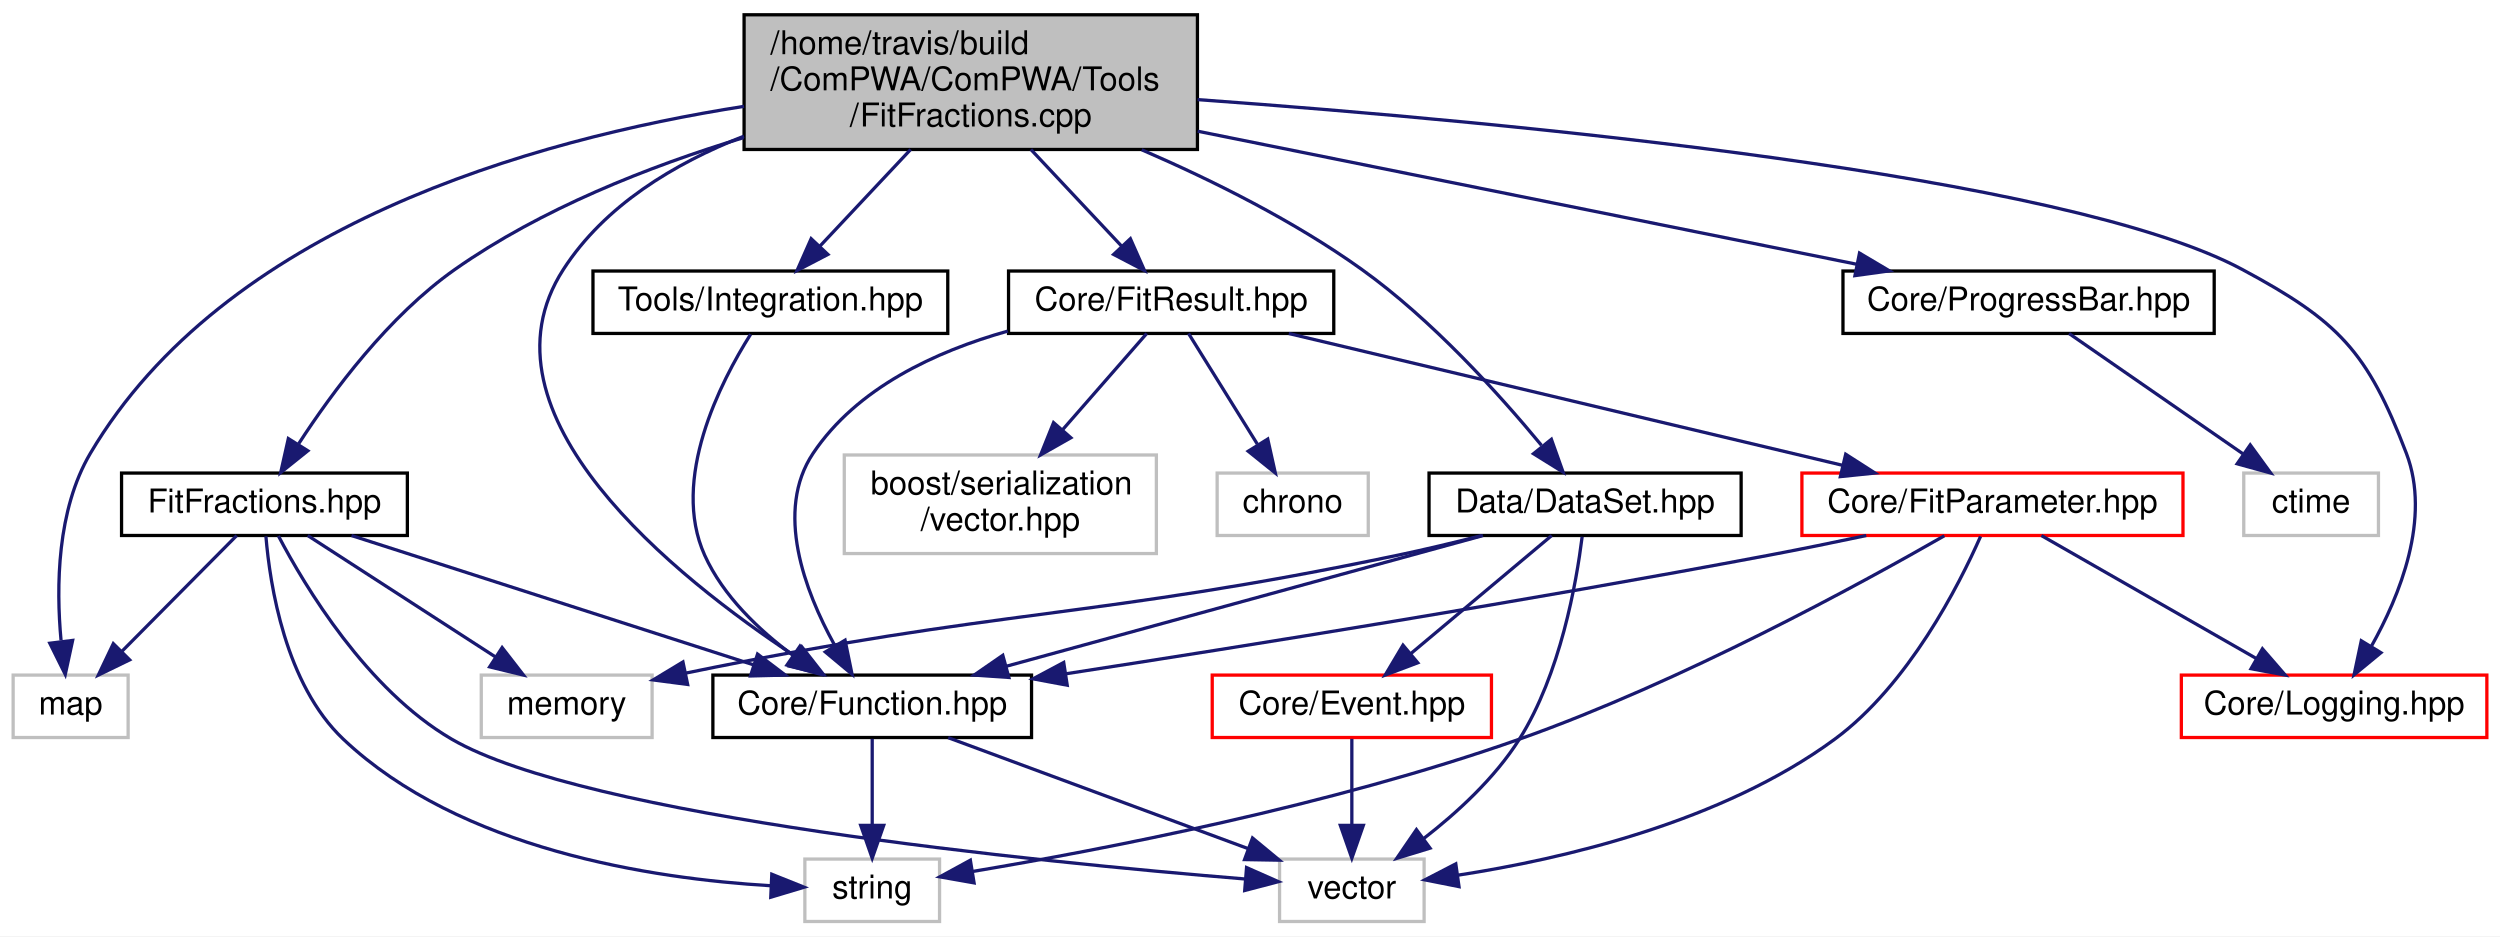
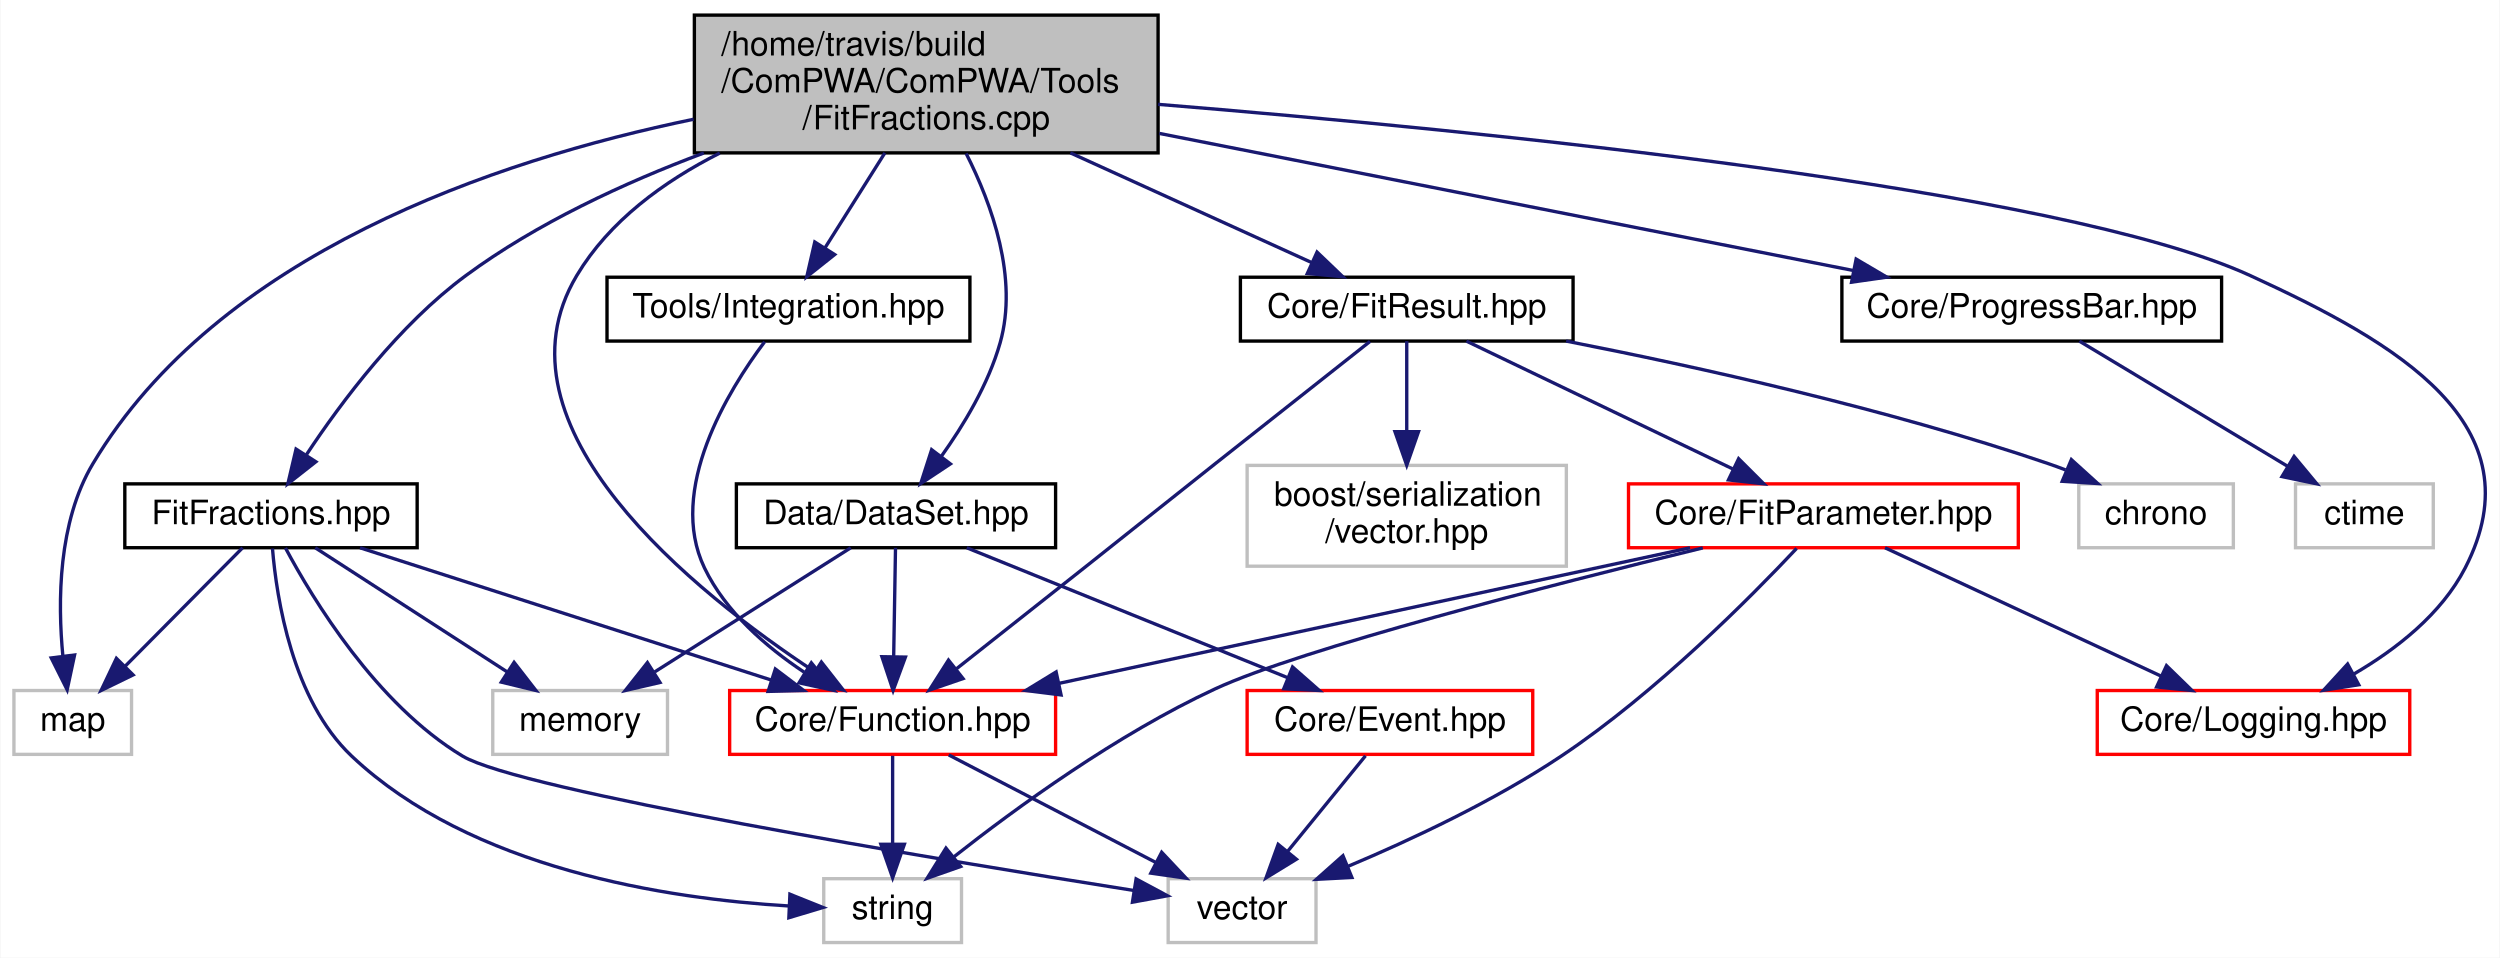
- <svg xmlns="http://www.w3.org/2000/svg" xmlns:xlink="http://www.w3.org/1999/xlink" width="761pt" height="285pt" viewBox="0.00 0.00 761.00 285.00">
+ <svg xmlns="http://www.w3.org/2000/svg" xmlns:xlink="http://www.w3.org/1999/xlink" width="744pt" height="285pt" viewBox="0.00 0.00 743.71 285.00">
  <g id="graph0" class="graph" transform="scale(1 1) rotate(0) translate(4 281)">
-     <polygon fill="white" stroke="none" points="-4,4 -4,-281 757,-281 757,4 -4,4" />
+     <polygon fill="white" stroke="none" points="-4,4 -4,-281 739.705,-281 739.705,4 -4,4" />
    <g id="node1" class="node">
-       <polygon fill="#bfbfbf" stroke="black" points="222.5,-235.5 222.5,-276.5 360.5,-276.5 360.5,-235.5 222.5,-235.5" />
-       <text text-anchor="start" x="230.5" y="-264.5" font-family="Helvetica,sans-Serif" font-size="10.00">/home/travis/build</text>
-       <text text-anchor="start" x="230.5" y="-253.5" font-family="Helvetica,sans-Serif" font-size="10.00">/ComPWA/ComPWA/Tools</text>
-       <text text-anchor="middle" x="291.5" y="-242.5" font-family="Helvetica,sans-Serif" font-size="10.00">/FitFractions.cpp</text>
+       <polygon fill="#bfbfbf" stroke="black" points="202.5,-235.5 202.5,-276.5 340.5,-276.5 340.5,-235.5 202.5,-235.5" />
+       <text text-anchor="start" x="210.5" y="-264.5" font-family="Helvetica,sans-Serif" font-size="10.00">/home/travis/build</text>
+       <text text-anchor="start" x="210.5" y="-253.5" font-family="Helvetica,sans-Serif" font-size="10.00">/ComPWA/ComPWA/Tools</text>
+       <text text-anchor="middle" x="271.5" y="-242.5" font-family="Helvetica,sans-Serif" font-size="10.00">/FitFractions.cpp</text>
    </g>
    <g id="node2" class="node">
      <g id="a_node2">
        <a xlink:href="FitFractions_8hpp.html" target="_top" xlink:title="FitFractions.hpp">
          <polygon fill="white" stroke="black" points="33,-118 33,-137 120,-137 120,-118 33,-118" />
          <text text-anchor="middle" x="76.5" y="-125" font-family="Helvetica,sans-Serif" font-size="10.00">FitFractions.hpp</text>
        </a>
      </g>
    </g>
    <g id="edge1" class="edge">
-       <path fill="none" stroke="midnightblue" d="M222.358,-239.11C193.493,-230.331 160.665,-217.384 134.5,-199 114.31,-184.814 97.226,-161.808 86.937,-145.957" />
-       <polygon fill="midnightblue" stroke="midnightblue" points="89.707,-143.783 81.442,-137.154 83.769,-147.49 89.707,-143.783" />
+       <path fill="none" stroke="midnightblue" d="M205.319,-235.469C181.631,-226.6 155.597,-214.551 134.5,-199 114.637,-184.359 97.483,-161.452 87.088,-145.747" />
+       <polygon fill="midnightblue" stroke="midnightblue" points="89.858,-143.582 81.526,-137.038 83.959,-147.35 89.858,-143.582" />
    </g>
    <g id="node3" class="node">
      <g id="a_node3">
        <a xlink:href="Function_8hpp.html" target="_top" xlink:title="Core/Function.hpp">
-           <polygon fill="white" stroke="black" points="213,-56.5 213,-75.5 310,-75.5 310,-56.5 213,-56.5" />
+           <polygon fill="white" stroke="red" points="213,-56.5 213,-75.5 310,-75.5 310,-56.5 213,-56.5" />
          <text text-anchor="middle" x="261.5" y="-63.5" font-family="Helvetica,sans-Serif" font-size="10.00">Core/Function.hpp</text>
        </a>
      </g>
    </g>
    <g id="edge18" class="edge">
-       <path fill="none" stroke="midnightblue" d="M222.451,-239.561C201.171,-231.212 180.056,-218.448 167.5,-199 139.083,-154.986 201.747,-105.159 238.02,-81.266" />
-       <polygon fill="midnightblue" stroke="midnightblue" points="240.069,-84.11 246.602,-75.769 236.294,-78.215 240.069,-84.11" />
+       <path fill="none" stroke="midnightblue" d="M210.052,-235.441C193.327,-226.985 177.174,-215.197 167.5,-199 140.635,-154.022 202.593,-104.634 238.366,-81.051" />
+       <polygon fill="midnightblue" stroke="midnightblue" points="240.296,-83.972 246.827,-75.629 236.519,-78.078 240.296,-83.972" />
    </g>
    <g id="node6" class="node">
      <polygon fill="white" stroke="#bfbfbf" points="0,-56.5 0,-75.5 35,-75.5 35,-56.5 0,-56.5" />
      <text text-anchor="middle" x="17.5" y="-63.5" font-family="Helvetica,sans-Serif" font-size="10.00">map</text>
    </g>
-     <g id="edge30" class="edge">
-       <path fill="none" stroke="midnightblue" d="M222.484,-248.633C157.49,-238.438 64.212,-211.928 23.5,-143 13.317,-125.76 13.074,-102.355 14.579,-86.093" />
-       <polygon fill="midnightblue" stroke="midnightblue" points="18.11,-86.058 15.867,-75.703 11.163,-85.197 18.11,-86.058" />
+     <g id="edge29" class="edge">
+       <path fill="none" stroke="midnightblue" d="M202.251,-245.508C142.728,-233.201 60.772,-205.344 23.5,-143 13.126,-125.647 12.996,-101.945 14.578,-85.648" />
+       <polygon fill="midnightblue" stroke="midnightblue" points="18.051,-86.079 15.842,-75.718 11.107,-85.195 18.051,-86.079" />
    </g>
    <g id="node8" class="node">
      <g id="a_node8">
        <a xlink:href="FitResult_8hpp.html" target="_top" xlink:title="Core/FitResult.hpp">
-           <polygon fill="white" stroke="black" points="303,-179.5 303,-198.5 402,-198.5 402,-179.5 303,-179.5" />
-           <text text-anchor="middle" x="352.5" y="-186.5" font-family="Helvetica,sans-Serif" font-size="10.00">Core/FitResult.hpp</text>
+           <polygon fill="white" stroke="black" points="365,-179.5 365,-198.5 464,-198.5 464,-179.5 365,-179.5" />
+           <text text-anchor="middle" x="414.5" y="-186.5" font-family="Helvetica,sans-Serif" font-size="10.00">Core/FitResult.hpp</text>
        </a>
      </g>
    </g>
    <g id="edge9" class="edge">
-       <path fill="none" stroke="midnightblue" d="M309.802,-235.498C318.615,-226.107 329.055,-214.983 337.405,-206.085" />
-       <polygon fill="midnightblue" stroke="midnightblue" points="340.089,-208.34 344.38,-198.652 334.985,-203.549 340.089,-208.34" />
+       <path fill="none" stroke="midnightblue" d="M314.405,-235.498C337.7,-224.909 365.843,-212.117 386.347,-202.797" />
+       <polygon fill="midnightblue" stroke="midnightblue" points="387.809,-205.977 395.465,-198.652 384.913,-199.604 387.809,-205.977" />
    </g>
    <g id="node10" class="node">
      <g id="a_node10">
        <a xlink:href="Logging_8hpp.html" target="_top" xlink:title="Core/Logging.hpp">
-           <polygon fill="white" stroke="red" points="660,-56.5 660,-75.5 753,-75.5 753,-56.5 660,-56.5" />
-           <text text-anchor="middle" x="706.5" y="-63.5" font-family="Helvetica,sans-Serif" font-size="10.00">Core/Logging.hpp</text>
+           <polygon fill="white" stroke="red" points="620,-56.5 620,-75.5 713,-75.5 713,-56.5 620,-56.5" />
+           <text text-anchor="middle" x="666.5" y="-63.5" font-family="Helvetica,sans-Serif" font-size="10.00">Core/Logging.hpp</text>
        </a>
      </g>
    </g>
    <g id="edge19" class="edge">
-       <path fill="none" stroke="midnightblue" d="M360.543,-250.68C456.623,-243.716 624.896,-227.786 678.5,-199 707.895,-183.214 716.608,-174.175 728.5,-143 736.041,-123.232 726.543,-99.738 717.78,-84.159" />
-       <polygon fill="midnightblue" stroke="midnightblue" points="720.757,-82.319 712.578,-75.585 714.773,-85.95 720.757,-82.319" />
+       <path fill="none" stroke="midnightblue" d="M340.518,-249.945C437.63,-242.029 609.058,-224.886 665.5,-199 709.132,-178.989 751.465,-154.682 729.5,-112 722.423,-98.248 708.979,-87.766 696.322,-80.394" />
+       <polygon fill="midnightblue" stroke="midnightblue" points="697.813,-77.222 687.347,-75.573 694.501,-83.389 697.813,-77.222" />
    </g>
    <g id="node13" class="node">
      <g id="a_node13">
        <a xlink:href="ProgressBar_8hpp.html" target="_top" xlink:title="Core/ProgressBar.hpp">
-           <polygon fill="white" stroke="black" points="557,-179.5 557,-198.5 670,-198.5 670,-179.5 557,-179.5" />
-           <text text-anchor="middle" x="613.5" y="-186.5" font-family="Helvetica,sans-Serif" font-size="10.00">Core/ProgressBar.hpp</text>
+           <polygon fill="white" stroke="black" points="544,-179.5 544,-198.5 657,-198.5 657,-179.5 544,-179.5" />
+           <text text-anchor="middle" x="600.5" y="-186.5" font-family="Helvetica,sans-Serif" font-size="10.00">Core/ProgressBar.hpp</text>
        </a>
      </g>
    </g>
    <g id="edge20" class="edge">
-       <path fill="none" stroke="midnightblue" d="M360.577,-241.056C420.769,-228.905 506.74,-211.551 561.329,-200.531" />
-       <polygon fill="midnightblue" stroke="midnightblue" points="562.033,-203.96 571.143,-198.55 560.648,-197.098 562.033,-203.96" />
+       <path fill="none" stroke="midnightblue" d="M340.87,-241.295C402.456,-229.127 491.144,-211.605 547.28,-200.515" />
+       <polygon fill="midnightblue" stroke="midnightblue" points="548.238,-203.893 557.37,-198.521 546.881,-197.026 548.238,-203.893" />
    </g>
    <g id="node15" class="node">
      <g id="a_node15">
        <a xlink:href="DataSet_8hpp.html" target="_top" xlink:title="Data/DataSet.hpp">
-           <polygon fill="white" stroke="black" points="431,-118 431,-137 526,-137 526,-118 431,-118" />
-           <text text-anchor="middle" x="478.5" y="-125" font-family="Helvetica,sans-Serif" font-size="10.00">Data/DataSet.hpp</text>
+           <polygon fill="white" stroke="black" points="215,-118 215,-137 310,-137 310,-118 215,-118" />
+           <text text-anchor="middle" x="262.5" y="-125" font-family="Helvetica,sans-Serif" font-size="10.00">Data/DataSet.hpp</text>
        </a>
      </g>
    </g>
    <g id="edge22" class="edge">
-       <path fill="none" stroke="midnightblue" d="M343.545,-235.405C365.24,-226.023 390.082,-213.627 410.5,-199 431.994,-183.602 452.463,-160.902 465.223,-145.449" />
-       <polygon fill="midnightblue" stroke="midnightblue" points="468.243,-147.281 471.795,-137.299 462.794,-142.887 468.243,-147.281" />
+       <path fill="none" stroke="midnightblue" d="M283.375,-235.336C291.137,-220.004 298.914,-198.168 293.5,-179 290.025,-166.696 282.618,-154.436 275.915,-145.078" />
+       <polygon fill="midnightblue" stroke="midnightblue" points="278.688,-142.941 269.857,-137.088 273.11,-147.171 278.688,-142.941" />
    </g>
    <g id="node17" class="node">
      <g id="a_node17">
        <a xlink:href="Integration_8hpp.html" target="_top" xlink:title="Tools/Integration.hpp">
          <polygon fill="white" stroke="black" points="176.5,-179.5 176.5,-198.5 284.5,-198.5 284.5,-179.5 176.5,-179.5" />
          <text text-anchor="middle" x="230.5" y="-186.5" font-family="Helvetica,sans-Serif" font-size="10.00">Tools/Integration.hpp</text>
        </a>
      </g>
    </g>
-     <g id="edge28" class="edge">
-       <path fill="none" stroke="midnightblue" d="M273.198,-235.498C264.385,-226.107 253.945,-214.983 245.595,-206.085" />
-       <polygon fill="midnightblue" stroke="midnightblue" points="248.015,-203.549 238.62,-198.652 242.911,-208.34 248.015,-203.549" />
+     <g id="edge27" class="edge">
+       <path fill="none" stroke="midnightblue" d="M259.199,-235.498C253.517,-226.49 246.829,-215.888 241.34,-207.185" />
+       <polygon fill="midnightblue" stroke="midnightblue" points="244.253,-205.243 235.958,-198.652 238.333,-208.978 244.253,-205.243" />
    </g>
    <g id="edge2" class="edge">
      <path fill="none" stroke="midnightblue" d="M103.006,-117.975C135.152,-107.636 189.487,-90.161 225.427,-78.602" />
      <polygon fill="midnightblue" stroke="midnightblue" points="226.595,-81.903 235.043,-75.509 224.452,-75.239 226.595,-81.903" />
    </g>
    <g id="node4" class="node">
      <polygon fill="white" stroke="#bfbfbf" points="241,-0.5 241,-19.5 282,-19.5 282,-0.5 241,-0.5" />
      <text text-anchor="middle" x="261.5" y="-7.5" font-family="Helvetica,sans-Serif" font-size="10.00">string</text>
    </g>
    <g id="edge7" class="edge">
      <path fill="none" stroke="midnightblue" d="M76.943,-117.755C78.175,-102.895 82.841,-72.704 100.5,-56 136.04,-22.382 194.58,-13.525 230.422,-11.397" />
      <polygon fill="midnightblue" stroke="midnightblue" points="230.934,-14.878 240.767,-10.933 230.62,-7.885 230.934,-14.878" />
    </g>
    <g id="node5" class="node">
-       <polygon fill="white" stroke="#bfbfbf" points="385.5,-0.5 385.5,-19.5 429.5,-19.5 429.5,-0.5 385.5,-0.5" />
-       <text text-anchor="middle" x="407.5" y="-7.5" font-family="Helvetica,sans-Serif" font-size="10.00">vector</text>
+       <polygon fill="white" stroke="#bfbfbf" points="343.5,-0.5 343.5,-19.5 387.5,-19.5 387.5,-0.5 343.5,-0.5" />
+       <text text-anchor="middle" x="365.5" y="-7.5" font-family="Helvetica,sans-Serif" font-size="10.00">vector</text>
    </g>
    <g id="edge8" class="edge">
-       <path fill="none" stroke="midnightblue" d="M80.758,-117.857C88.773,-102.587 107.65,-71.036 133.5,-56 174.073,-32.4 311.466,-18.666 374.904,-13.443" />
-       <polygon fill="midnightblue" stroke="midnightblue" points="375.45,-16.911 385.138,-12.622 374.89,-9.933 375.45,-16.911" />
+       <path fill="none" stroke="midnightblue" d="M80.802,-117.931C88.886,-102.779 107.869,-71.407 133.5,-56 150.459,-45.805 273.608,-25.421 333.27,-15.994" />
+       <polygon fill="midnightblue" stroke="midnightblue" points="333.958,-19.429 343.293,-14.419 332.871,-12.514 333.958,-19.429" />
    </g>
    <g id="edge5" class="edge">
      <path fill="none" stroke="midnightblue" d="M68.047,-117.975C58.934,-108.785 44.23,-93.956 33.025,-82.656" />
      <polygon fill="midnightblue" stroke="midnightblue" points="35.464,-80.145 25.938,-75.509 30.494,-85.074 35.464,-80.145" />
    </g>
    <g id="node7" class="node">
      <polygon fill="white" stroke="#bfbfbf" points="142.5,-56.5 142.5,-75.5 194.5,-75.5 194.5,-56.5 142.5,-56.5" />
      <text text-anchor="middle" x="168.5" y="-63.5" font-family="Helvetica,sans-Serif" font-size="10.00">memory</text>
    </g>
    <g id="edge6" class="edge">
      <path fill="none" stroke="midnightblue" d="M89.681,-117.975C104.574,-108.343 129.044,-92.517 146.773,-81.052" />
      <polygon fill="midnightblue" stroke="midnightblue" points="148.847,-83.879 155.343,-75.509 145.045,-78.001 148.847,-83.879" />
    </g>
    <g id="edge3" class="edge">
      <path fill="none" stroke="midnightblue" d="M261.5,-56.083C261.5,-49.006 261.5,-38.861 261.5,-29.986" />
      <polygon fill="midnightblue" stroke="midnightblue" points="265,-29.751 261.5,-19.751 258,-29.751 265,-29.751" />
    </g>
    <g id="edge4" class="edge">
-       <path fill="none" stroke="midnightblue" d="M284.634,-56.444C309.269,-47.332 348.416,-32.853 375.886,-22.693" />
-       <polygon fill="midnightblue" stroke="midnightblue" points="377.265,-25.915 385.43,-19.163 374.837,-19.349 377.265,-25.915" />
+       <path fill="none" stroke="midnightblue" d="M278.209,-56.324C294.812,-47.703 320.502,-34.364 339.72,-24.386" />
+       <polygon fill="midnightblue" stroke="midnightblue" points="341.57,-27.369 348.832,-19.654 338.344,-21.157 341.57,-27.369" />
    </g>
    <g id="edge15" class="edge">
-       <path fill="none" stroke="midnightblue" d="M302.772,-180.215C280.732,-174.019 256.819,-162.909 243.5,-143 231.761,-125.454 240.958,-101.141 249.967,-84.781" />
-       <polygon fill="midnightblue" stroke="midnightblue" points="253.237,-86.133 255.364,-75.754 247.229,-82.541 253.237,-86.133" />
+       <path fill="none" stroke="midnightblue" d="M403.564,-179.384C392.083,-170.334 373.51,-155.683 357.5,-143 340.144,-129.251 335.856,-125.749 318.5,-112 305.867,-101.992 291.638,-90.759 280.557,-82.019" />
+       <polygon fill="midnightblue" stroke="midnightblue" points="282.456,-79.059 272.436,-75.616 278.121,-84.556 282.456,-79.059" />
    </g>
    <g id="node9" class="node">
      <g id="a_node9">
        <a xlink:href="FitParameter_8hpp.html" target="_top" xlink:title="Core/FitParameter.hpp">
-           <polygon fill="white" stroke="red" points="544.5,-118 544.5,-137 660.5,-137 660.5,-118 544.5,-118" />
-           <text text-anchor="middle" x="602.5" y="-125" font-family="Helvetica,sans-Serif" font-size="10.00">Core/FitParameter.hpp</text>
+           <polygon fill="white" stroke="red" points="480.5,-118 480.5,-137 596.5,-137 596.5,-118 480.5,-118" />
+           <text text-anchor="middle" x="538.5" y="-125" font-family="Helvetica,sans-Serif" font-size="10.00">Core/FitParameter.hpp</text>
        </a>
      </g>
    </g>
    <g id="edge10" class="edge">
-       <path fill="none" stroke="midnightblue" d="M388.319,-179.475C432.688,-168.915 508.336,-150.911 556.832,-139.369" />
-       <polygon fill="midnightblue" stroke="midnightblue" points="557.83,-142.729 566.748,-137.009 556.209,-135.92 557.83,-142.729" />
+       <path fill="none" stroke="midnightblue" d="M432.266,-179.475C452.984,-169.534 487.452,-152.995 511.489,-141.461" />
+       <polygon fill="midnightblue" stroke="midnightblue" points="513.265,-144.491 520.767,-137.009 510.237,-138.18 513.265,-144.491" />
    </g>
    <g id="node11" class="node">
-       <polygon fill="white" stroke="#bfbfbf" points="253,-112.5 253,-142.5 348,-142.5 348,-112.5 253,-112.5" />
-       <text text-anchor="start" x="261" y="-130.5" font-family="Helvetica,sans-Serif" font-size="10.00">boost/serialization</text>
-       <text text-anchor="middle" x="300.5" y="-119.5" font-family="Helvetica,sans-Serif" font-size="10.00">/vector.hpp</text>
+       <polygon fill="white" stroke="#bfbfbf" points="367,-112.5 367,-142.5 462,-142.5 462,-112.5 367,-112.5" />
+       <text text-anchor="start" x="375" y="-130.5" font-family="Helvetica,sans-Serif" font-size="10.00">boost/serialization</text>
+       <text text-anchor="middle" x="414.5" y="-119.5" font-family="Helvetica,sans-Serif" font-size="10.00">/vector.hpp</text>
    </g>
    <g id="edge16" class="edge">
-       <path fill="none" stroke="midnightblue" d="M345.05,-179.475C338.402,-171.869 328.378,-160.399 319.521,-150.265" />
-       <polygon fill="midnightblue" stroke="midnightblue" points="321.971,-147.749 312.755,-142.523 316.701,-152.356 321.971,-147.749" />
+       <path fill="none" stroke="midnightblue" d="M414.5,-179.475C414.5,-172.471 414.5,-162.192 414.5,-152.696" />
+       <polygon fill="midnightblue" stroke="midnightblue" points="418,-152.523 414.5,-142.523 411,-152.523 418,-152.523" />
    </g>
    <g id="node12" class="node">
-       <polygon fill="white" stroke="#bfbfbf" points="366.5,-118 366.5,-137 412.5,-137 412.5,-118 366.5,-118" />
-       <text text-anchor="middle" x="389.5" y="-125" font-family="Helvetica,sans-Serif" font-size="10.00">chrono</text>
+       <polygon fill="white" stroke="#bfbfbf" points="614.5,-118 614.5,-137 660.5,-137 660.5,-118 614.5,-118" />
+       <text text-anchor="middle" x="637.5" y="-125" font-family="Helvetica,sans-Serif" font-size="10.00">chrono</text>
    </g>
    <g id="edge17" class="edge">
-       <path fill="none" stroke="midnightblue" d="M357.801,-179.475C363.241,-170.727 371.859,-156.869 378.736,-145.809" />
-       <polygon fill="midnightblue" stroke="midnightblue" points="381.9,-147.349 384.209,-137.009 375.956,-143.653 381.9,-147.349" />
+       <path fill="none" stroke="midnightblue" d="M461.922,-179.491C501.013,-171.846 557.613,-159.318 605.5,-143 607.167,-142.432 608.865,-141.808 610.566,-141.147" />
+       <polygon fill="midnightblue" stroke="midnightblue" points="612.292,-144.217 620.142,-137.103 609.569,-137.769 612.292,-144.217" />
    </g>
    <g id="edge11" class="edge">
-       <path fill="none" stroke="midnightblue" d="M564.084,-117.981C554.443,-115.933 544.108,-113.815 534.5,-112 460.96,-98.106 375.815,-84.456 320.429,-75.899" />
-       <polygon fill="midnightblue" stroke="midnightblue" points="320.86,-72.424 310.443,-74.362 319.794,-79.343 320.86,-72.424" />
+       <path fill="none" stroke="midnightblue" d="M498.813,-117.975C449.343,-107.349 364.78,-89.185 311.092,-77.652" />
+       <polygon fill="midnightblue" stroke="midnightblue" points="311.626,-74.187 301.114,-75.509 310.156,-81.031 311.626,-74.187" />
    </g>
    <g id="edge13" class="edge">
-       <path fill="none" stroke="midnightblue" d="M587.86,-117.913C562.37,-103.29 507.836,-73.448 458.5,-56 401.238,-35.749 331.328,-22.308 292.066,-15.728" />
-       <polygon fill="midnightblue" stroke="midnightblue" points="292.507,-12.253 282.073,-14.091 291.376,-19.161 292.507,-12.253" />
+       <path fill="none" stroke="midnightblue" d="M502.613,-117.946C457.617,-106.97 383.256,-87.926 357.5,-76 328.33,-62.493 298.193,-40.541 279.648,-25.938" />
+       <polygon fill="midnightblue" stroke="midnightblue" points="281.752,-23.139 271.76,-19.616 277.374,-28.601 281.752,-23.139" />
    </g>
    <g id="edge14" class="edge">
-       <path fill="none" stroke="midnightblue" d="M598.883,-117.715C592.292,-102.794 576.91,-72.514 554.5,-56 520.235,-30.751 471.616,-19.497 439.823,-14.599" />
-       <polygon fill="midnightblue" stroke="midnightblue" points="440.123,-11.107 429.731,-13.171 439.142,-18.038 440.123,-11.107" />
+       <path fill="none" stroke="midnightblue" d="M530.527,-117.798C517.118,-103.526 488.737,-74.851 460.5,-56 440.595,-42.711 416.154,-31.229 397.047,-23.189" />
+       <polygon fill="midnightblue" stroke="midnightblue" points="398.174,-19.868 387.594,-19.307 395.515,-26.343 398.174,-19.868" />
    </g>
    <g id="edge12" class="edge">
-       <path fill="none" stroke="midnightblue" d="M617.401,-117.975C634.468,-108.211 662.661,-92.081 682.762,-80.581" />
-       <polygon fill="midnightblue" stroke="midnightblue" points="684.685,-83.513 691.627,-75.509 681.209,-77.437 684.685,-83.513" />
+       <path fill="none" stroke="midnightblue" d="M556.839,-117.975C578.321,-107.99 614.122,-91.348 638.948,-79.808" />
+       <polygon fill="midnightblue" stroke="midnightblue" points="640.602,-82.898 648.195,-75.509 637.651,-76.551 640.602,-82.898" />
    </g>
    <g id="node14" class="node">
      <polygon fill="white" stroke="#bfbfbf" points="679,-118 679,-137 720,-137 720,-118 679,-118" />
      <text text-anchor="middle" x="699.5" y="-125" font-family="Helvetica,sans-Serif" font-size="10.00">ctime</text>
    </g>
    <g id="edge21" class="edge">
-       <path fill="none" stroke="midnightblue" d="M625.822,-179.475C639.616,-169.931 662.199,-154.307 678.732,-142.868" />
-       <polygon fill="midnightblue" stroke="midnightblue" points="680.969,-145.577 687.201,-137.009 676.986,-139.82 680.969,-145.577" />
-     </g>
-     <g id="edge27" class="edge">
-       <path fill="none" stroke="midnightblue" d="M447.409,-117.975C409.219,-107.504 344.331,-89.712 302.201,-78.16" />
-       <polygon fill="midnightblue" stroke="midnightblue" points="303.103,-74.778 292.533,-75.509 301.252,-81.529 303.103,-74.778" />
-     </g>
-     <g id="edge24" class="edge">
-       <path fill="none" stroke="midnightblue" d="M477.605,-117.607C475.85,-103.562 470.977,-75.807 458.5,-56 451.026,-44.136 439.513,-33.595 429.315,-25.704" />
-       <polygon fill="midnightblue" stroke="midnightblue" points="431.308,-22.825 421.176,-19.727 427.164,-28.467 431.308,-22.825" />
+       <path fill="none" stroke="midnightblue" d="M614.684,-179.475C630.858,-169.755 657.526,-153.727 676.643,-142.237" />
+       <polygon fill="midnightblue" stroke="midnightblue" points="678.574,-145.16 685.342,-137.009 674.968,-139.161 678.574,-145.16" />
+     </g>
+     <g id="edge26" class="edge">
+       <path fill="none" stroke="midnightblue" d="M262.357,-117.975C262.216,-109.58 261.995,-96.481 261.814,-85.663" />
+       <polygon fill="midnightblue" stroke="midnightblue" points="265.311,-85.449 261.643,-75.509 258.312,-85.567 265.311,-85.449" />
    </g>
    <g id="edge23" class="edge">
-       <path fill="none" stroke="midnightblue" d="M446.955,-117.964C438.703,-115.871 429.795,-113.737 421.5,-112 328.48,-92.525 301.326,-95.991 204.704,-76.098" />
-       <polygon fill="midnightblue" stroke="midnightblue" points="205.319,-72.651 194.815,-74.031 203.887,-79.503 205.319,-72.651" />
+       <path fill="none" stroke="midnightblue" d="M249.032,-117.975C233.815,-108.343 208.813,-92.517 190.699,-81.052" />
+       <polygon fill="midnightblue" stroke="midnightblue" points="192.264,-77.9 181.943,-75.509 188.521,-83.815 192.264,-77.9" />
    </g>
    <g id="node16" class="node">
      <g id="a_node16">
        <a xlink:href="Event_8hpp.html" target="_top" xlink:title="Core/Event.hpp">
-           <polygon fill="white" stroke="red" points="365,-56.5 365,-75.5 450,-75.5 450,-56.5 365,-56.5" />
-           <text text-anchor="middle" x="407.5" y="-63.5" font-family="Helvetica,sans-Serif" font-size="10.00">Core/Event.hpp</text>
-         </a>
-       </g>
+           <polygon fill="white" stroke="red" points="367,-56.5 367,-75.5 452,-75.5 452,-56.5 367,-56.5" />
+           <text text-anchor="middle" x="409.5" y="-63.5" font-family="Helvetica,sans-Serif" font-size="10.00">Core/Event.hpp</text>
+         </a>
+       </g>
+     </g>
+     <g id="edge24" class="edge">
+       <path fill="none" stroke="midnightblue" d="M283.562,-117.975C308.559,-107.857 350.442,-90.905 378.987,-79.351" />
+       <polygon fill="midnightblue" stroke="midnightblue" points="380.521,-82.505 388.478,-75.509 377.895,-76.017 380.521,-82.505" />
    </g>
    <g id="edge25" class="edge">
-       <path fill="none" stroke="midnightblue" d="M468.327,-117.975C457.15,-108.608 438.983,-93.384 425.409,-82.008" />
-       <polygon fill="midnightblue" stroke="midnightblue" points="427.566,-79.25 417.654,-75.509 423.07,-84.615 427.566,-79.25" />
-     </g>
-     <g id="edge26" class="edge">
-       <path fill="none" stroke="midnightblue" d="M407.5,-56.083C407.5,-49.006 407.5,-38.861 407.5,-29.986" />
-       <polygon fill="midnightblue" stroke="midnightblue" points="411,-29.751 407.5,-19.751 404,-29.751 411,-29.751" />
-     </g>
-     <g id="edge29" class="edge">
-       <path fill="none" stroke="midnightblue" d="M224.49,-179.249C215.349,-164.77 200.062,-135.131 210.5,-112 216.116,-99.555 227.063,-89.172 237.379,-81.527" />
-       <polygon fill="midnightblue" stroke="midnightblue" points="239.506,-84.312 245.766,-75.764 235.542,-78.543 239.506,-84.312" />
+       <path fill="none" stroke="midnightblue" d="M402.234,-56.083C395.955,-48.377 386.712,-37.033 379.069,-27.653" />
+       <polygon fill="midnightblue" stroke="midnightblue" points="381.661,-25.293 372.631,-19.751 376.234,-29.714 381.661,-25.293" />
+     </g>
+     <g id="edge28" class="edge">
+       <path fill="none" stroke="midnightblue" d="M223.41,-179.286C212.591,-164.861 194.334,-135.298 205.5,-112 211.753,-98.954 223.836,-88.492 235.182,-80.951" />
+       <polygon fill="midnightblue" stroke="midnightblue" points="237.309,-83.751 243.998,-75.535 233.646,-77.787 237.309,-83.751" />
    </g>
  </g>
</svg>
